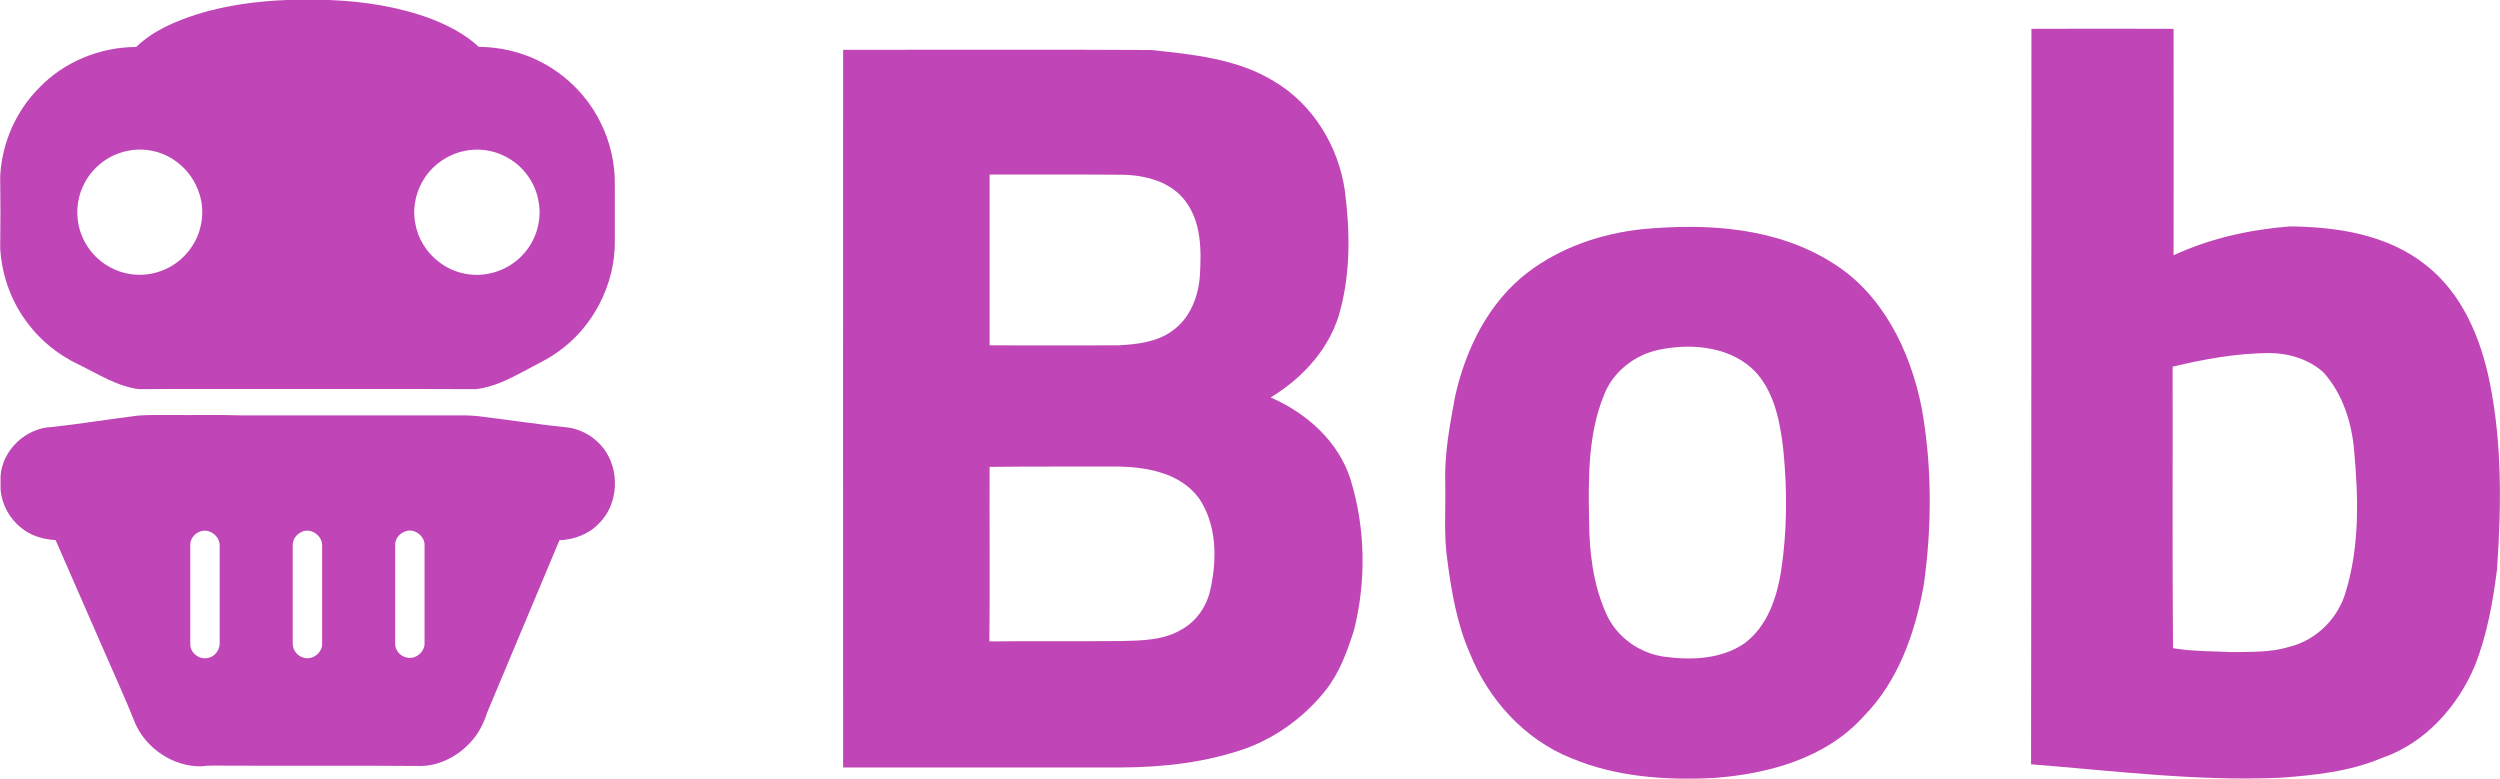
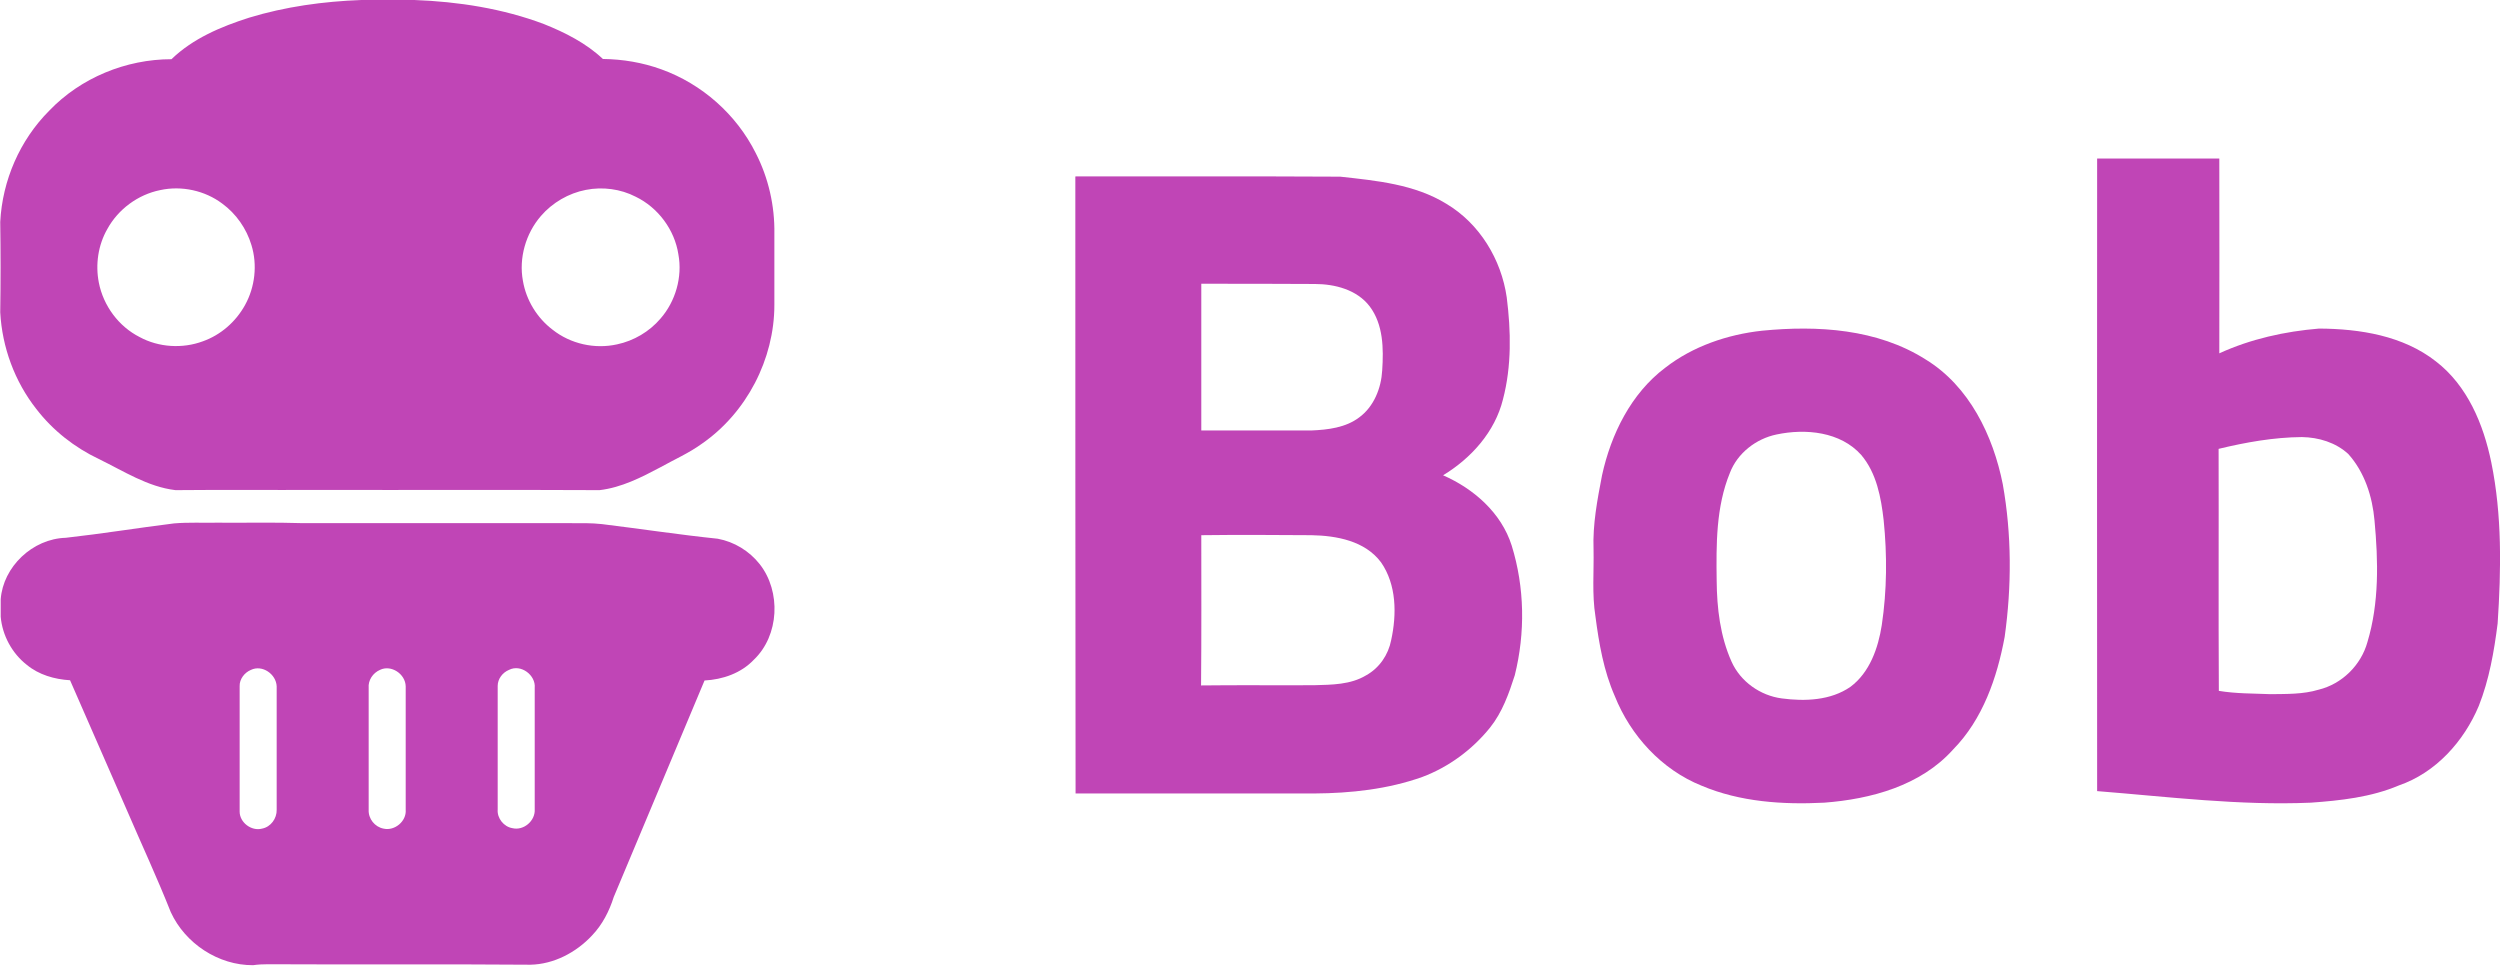
- <svg xmlns="http://www.w3.org/2000/svg" version="1.1" id="Layer_1" x="0px" y="0px" viewBox="0 0 1334.9 415.8" style="enable-background:new 0 0 1334.9 415.8;" xml:space="preserve">
+ <svg xmlns="http://www.w3.org/2000/svg" version="1.1" id="Layer_1" x="0px" y="0px" viewBox="0 0 1059.9 409.4" style="enable-background:new 0 0 1059.9 409.4;" xml:space="preserve">
  <style type="text/css">
	.st0{fill:#C045B6;}
</style>
  <g>
    <path class="st0" d="M105.6,7.5C121,2.8,137.1,0.6,153.2,0c7.5,0,15-0.1,22.5,0c18.6,0.7,37.4,3.6,54.9,10.2   c9,3.6,17.9,8.1,25,14.8c8.4,0.1,16.8,1.5,24.8,4.4c17.2,6.2,31.8,19.1,40,35.5c5.4,10.5,8.1,22.4,7.9,34.2c0,10.1,0,20.1,0,30.2   c0,23-11.8,45.7-30.7,58.8c-5.5,4-11.7,6.7-17.6,10c-8.1,4.3-16.5,8.6-25.8,9.7c-39.7-0.2-79.5,0-119.2-0.1   c-20.2,0.1-40.4-0.1-60.6,0.1c-11.8-1.4-22-8.1-32.5-13.2c-10.3-4.9-19.5-12.1-26.5-21.2c-9.2-11.7-14.5-26.2-15.3-41   c0.2-12.8,0.2-25.5,0-38.3c0.9-17.6,8.3-34.7,20.8-47.2C34.2,33,53.4,25.1,72.7,25.1C81.8,16.3,93.7,11.3,105.6,7.5 M67.9,80.6   c-9.4,1.9-17.8,8.1-22.4,16.5c-3.9,6.8-5.1,15-3.6,22.7c1.9,9.8,8.4,18.6,17.3,23.1c8.1,4.4,18.2,5,26.8,1.8   c7.6-2.7,14-8.3,17.9-15.4c4.2-7.6,5.3-17,2.7-25.4c-2.1-7-6.5-13.3-12.4-17.6C86.9,80.8,77,78.6,67.9,80.6 M248.4,80.5   c-7.3,1.4-14.2,5.4-19.1,11.1c-6.4,7.4-9.4,17.8-7.6,27.5c1.4,8.2,6,15.7,12.6,20.7c7.6,6,17.8,8.3,27.3,6.2   c7.1-1.5,13.7-5.4,18.4-10.9c6.4-7.3,9.4-17.7,7.6-27.3C286,97.4,279,88,269.5,83.4C263.1,80.1,255.5,79.1,248.4,80.5z" />
    <path class="st0" d="M27.9,228c15.3-1.7,30.6-4.2,45.9-6.1c6.1-0.5,12.2-0.2,18.2-0.3c12.1,0.1,24.3-0.2,36.5,0.2   c37.8,0,75.6,0,113.3,0c4.5,0,8.9-0.1,13.4,0.4c16.4,2,32.7,4.5,49.1,6.2c7,1.3,13.4,5.2,17.8,10.8c9.1,11.6,8.3,30.2-2.5,40.5   c-5.4,5.7-13.2,8.4-20.9,8.8c-12.8,30.6-25.7,61.2-38.5,91.8c-1.9,6-4.8,11.7-9.2,16.3c-6.7,7.2-16.2,12.2-26.1,12.4   c-37.1-0.3-74.2,0-111.3-0.2c-2.1,0-4.2,0.1-6.3,0.4c-14.7,0.1-28.8-9.2-34.9-22.5c-5.8-14.6-12.4-28.8-18.6-43.2   c-8-18.4-16.1-36.7-24.1-55.1c-6.6-0.4-13.2-2.3-18.3-6.5c-6.3-4.9-10.4-12.5-11.1-20.4c0-2.5,0-4.9,0-7.4   C1.3,240.3,13.8,228.4,27.9,228 M106.4,284c-2.7,1.1-4.9,3.9-4.8,6.9c0,17.7,0,35.4,0,53.2c0,4.6,5,8.4,9.5,7.2   c3.7-0.7,6.3-4.3,6.2-8c0-17.4,0-34.8,0-52.3C117.1,285.8,111.2,281.7,106.4,284 M161.1,284c-3,1.3-5.1,4.4-4.8,7.7   c0,17.2,0,34.4,0,51.6c-0.2,3.8,2.6,7.3,6.3,8c4.7,1.1,9.8-3.1,9.4-8c0-17.4,0-34.9,0-52.3C171.9,285.7,165.8,281.7,161.1,284    M215.8,284c-2.7,1.1-4.8,3.8-4.8,6.8c0,17.5,0,34.9,0,52.4c-0.3,3.7,2.6,7.3,6.2,7.9c4.8,1.2,9.8-3.1,9.5-8c0-17.2,0-34.3,0-51.5   C227.2,286.3,220.9,281.4,215.8,284z" />
  </g>
-   <path class="st0" d="M1084.7,15.4c25.3-0.1,50.6-0.1,75.9,0c0.1,40.3,0,80.6,0,120.9c19.4-9,40.7-13.7,61.9-15.4  c25.3,0.2,52.1,4.3,72.5,20.4c19.6,15.1,29.6,39.1,34.4,62.8c6.7,32.9,6.2,66.7,3.9,100c-2.2,17.4-5.3,34.9-11.8,51.3  c-9.2,22-26.7,41.5-49.6,49.3c-17.3,7.3-36.1,9.3-54.7,10.6c-44.4,1.9-88.5-3.7-132.7-7.2C1084.7,277.2,1084.6,146.3,1084.7,15.4   M1160.1,195.8c0.1,50.1-0.2,100.2,0.2,150.3c10.6,1.8,21.4,1.6,32.1,2.1c10-0.2,20.2,0.2,29.9-2.8c14.5-3.5,26.3-15.3,30.3-29.6  c7.4-24.4,6.7-50.3,4.4-75.4c-1.3-14.9-6.1-30-16.2-41.4c-7.7-7.1-18.5-10.4-28.9-10.5C1194.4,188.6,1177.1,191.7,1160.1,195.8z" />
-   <path class="st0" d="M450.2,26.6c54.8,0,109.7-0.2,164.5,0.1c22.5,2.4,46.2,4.7,65.9,16.9c20.6,12.3,34.1,34.6,37.5,58.2  c2.7,21,3.1,42.7-2.3,63.3c-5,20.2-19.8,36.5-37.3,47.1c19.1,8.4,36.1,23.3,42.6,43.7c8,25.9,8.5,54.2,1.9,80.5  c-3.6,11.4-7.8,23-15.4,32.5c-10.9,13.6-25.6,24.5-42,30.6c-21.4,7.6-44.3,10.2-67,10.3c-49.5,0-98.9,0-148.4,0  C450.1,281.9,450.2,154.3,450.2,26.6 M528.4,93.2c0,30.4,0,60.8,0,91.2c22.8,0,45.7,0.1,68.5,0c10.1-0.5,21.1-1.7,29.4-8  c9.3-6.7,13.7-18.3,14.4-29.4c0.8-13.5,0.8-28.4-7.8-39.7c-7.9-10.5-21.7-13.9-34.2-14C575.2,93.1,551.8,93.3,528.4,93.2   M528.4,249.3c-0.1,31.1,0.2,62.2-0.1,93.2c23.5-0.3,46.9,0,70.3-0.2c10.9-0.3,22.5-0.3,32.2-6.1c8.2-4.5,13.8-12.8,15.6-21.9  c3.5-16.1,3.3-34.4-6.3-48.4c-10-13.4-27.6-16.5-43.2-16.8C574.1,249.2,551.2,249,528.4,249.3z" />
-   <path class="st0" d="M876.7,122.4c34.4-3.3,71.5-1.1,101.5,17.8c27.1,16.6,41.9,47.3,47.9,77.6c5.6,31.2,5.5,63.4,1.1,94.7  c-4.6,25.4-13.6,51.3-32.1,70c-20.1,22.4-51,30.8-80,32.9c-25.7,1.3-52.2-0.5-76.2-10.6c-24.7-9.9-44-31.1-53.9-55.6  c-6.9-15.7-9.9-32.6-12.1-49.5c-2.1-13.8-0.9-27.8-1.2-41.7c-0.5-15.5,2.4-30.8,5.2-46c5.6-25.5,18-50.8,39.2-66.8  C833.6,132,855.1,124.7,876.7,122.4 M885.6,186.8c-12.7,2.7-24.2,11.6-29,23.8c-8.7,21.1-8.5,44.4-8.1,66.9  c0.1,17.1,2.1,34.6,9.2,50.3c5.5,12.4,17.8,21.1,31.2,22.9c14.4,1.9,30.3,1.3,42.6-7.2c12.1-9,17.2-24.1,19.5-38.4  c3.3-21.5,3.4-43.4,1.2-65c-1.6-14.2-4.4-29.3-13.9-40.5C925.3,185,903.6,183,885.6,186.8z" />
+   <g>
+     <path class="st0" d="M889.1,67.2c17.3,0,34.6,0,51.8,0c0.1,27.5,0,55,0,82.6c13.3-6.1,27.8-9.3,42.3-10.5   c17.3,0.1,35.6,3,49.5,13.9c13.4,10.3,20.2,26.7,23.5,42.8c4.6,22.4,4.2,45.5,2.7,68.3c-1.5,11.9-3.6,23.9-8,35   c-6.3,15-18.2,28.3-33.9,33.7c-11.8,5-24.7,6.4-37.3,7.3c-30.3,1.3-60.4-2.5-90.6-4.9C889.1,245.9,889,156.5,889.1,67.2    M940.6,190.3c0.1,34.2-0.1,68.4,0.1,102.6c7.2,1.2,14.6,1.1,21.9,1.4c6.8-0.1,13.8,0.1,20.4-1.9c9.9-2.4,18-10.4,20.7-20.2   c5-16.6,4.6-34.3,3-51.5c-0.9-10.2-4.2-20.5-11.1-28.2c-5.3-4.9-12.6-7.1-19.7-7.2C964,185.4,952.2,187.5,940.6,190.3z" />
+     <path class="st0" d="M455.9,74.8c37.4,0,74.9-0.1,112.3,0.1c15.4,1.7,31.5,3.2,45,11.5c14.1,8.4,23.3,23.6,25.6,39.7   c1.8,14.3,2.1,29.1-1.6,43.2c-3.4,13.8-13.5,25-25.4,32.2c13,5.7,24.7,15.9,29.1,29.8c5.5,17.7,5.8,37,1.3,55   c-2.5,7.8-5.3,15.7-10.5,22.2c-7.5,9.3-17.5,16.7-28.7,20.9c-14.6,5.2-30.3,6.9-45.7,7c-33.8,0-67.5,0-101.3,0   C455.9,249.1,455.9,162,455.9,74.8 M509.3,120.3c0,20.7,0,41.5,0,62.2c15.6,0,31.2,0,46.8,0c6.9-0.3,14.4-1.2,20.1-5.5   c6.3-4.6,9.4-12.5,9.8-20c0.6-9.2,0.5-19.4-5.3-27.1c-5.4-7.1-14.8-9.5-23.3-9.5C541.3,120.3,525.3,120.3,509.3,120.3 M509.3,226.9   c0,21.2,0.1,42.4-0.1,63.7c16-0.2,32,0,48-0.1c7.4-0.2,15.4-0.2,22-4.2c5.6-3.1,9.4-8.7,10.6-14.9c2.4-11,2.3-23.5-4.3-33   c-6.8-9.1-18.8-11.3-29.5-11.5C540.5,226.8,524.9,226.7,509.3,226.9z" />
+     <path class="st0" d="M747.1,140.2c23.5-2.3,48.8-0.8,69.3,12.2c18.5,11.3,28.6,32.3,32.7,52.9c3.8,21.3,3.8,43.3,0.8,64.7   c-3.2,17.3-9.3,35-21.9,47.8c-13.7,15.3-34.8,21-54.6,22.5c-17.5,0.9-35.7-0.3-52-7.2c-16.9-6.8-30.1-21.2-36.8-38   c-4.7-10.7-6.7-22.3-8.2-33.8c-1.5-9.4-0.6-19-0.8-28.4c-0.4-10.6,1.6-21,3.6-31.4c3.8-17.4,12.3-34.7,26.8-45.6   C717.7,146.8,732.4,141.8,747.1,140.2 M753.2,184.2c-8.7,1.8-16.6,7.9-19.8,16.3c-5.9,14.4-5.8,30.3-5.6,45.7   c0.1,11.7,1.5,23.6,6.3,34.3c3.8,8.5,12.2,14.4,21.3,15.6c9.8,1.3,20.7,0.9,29.1-4.9c8.2-6.1,11.8-16.5,13.3-26.2   c2.2-14.7,2.3-29.6,0.8-44.4c-1.1-9.7-3-20-9.5-27.7C780.3,183,765.5,181.6,753.2,184.2z" />
+   </g>
</svg>
